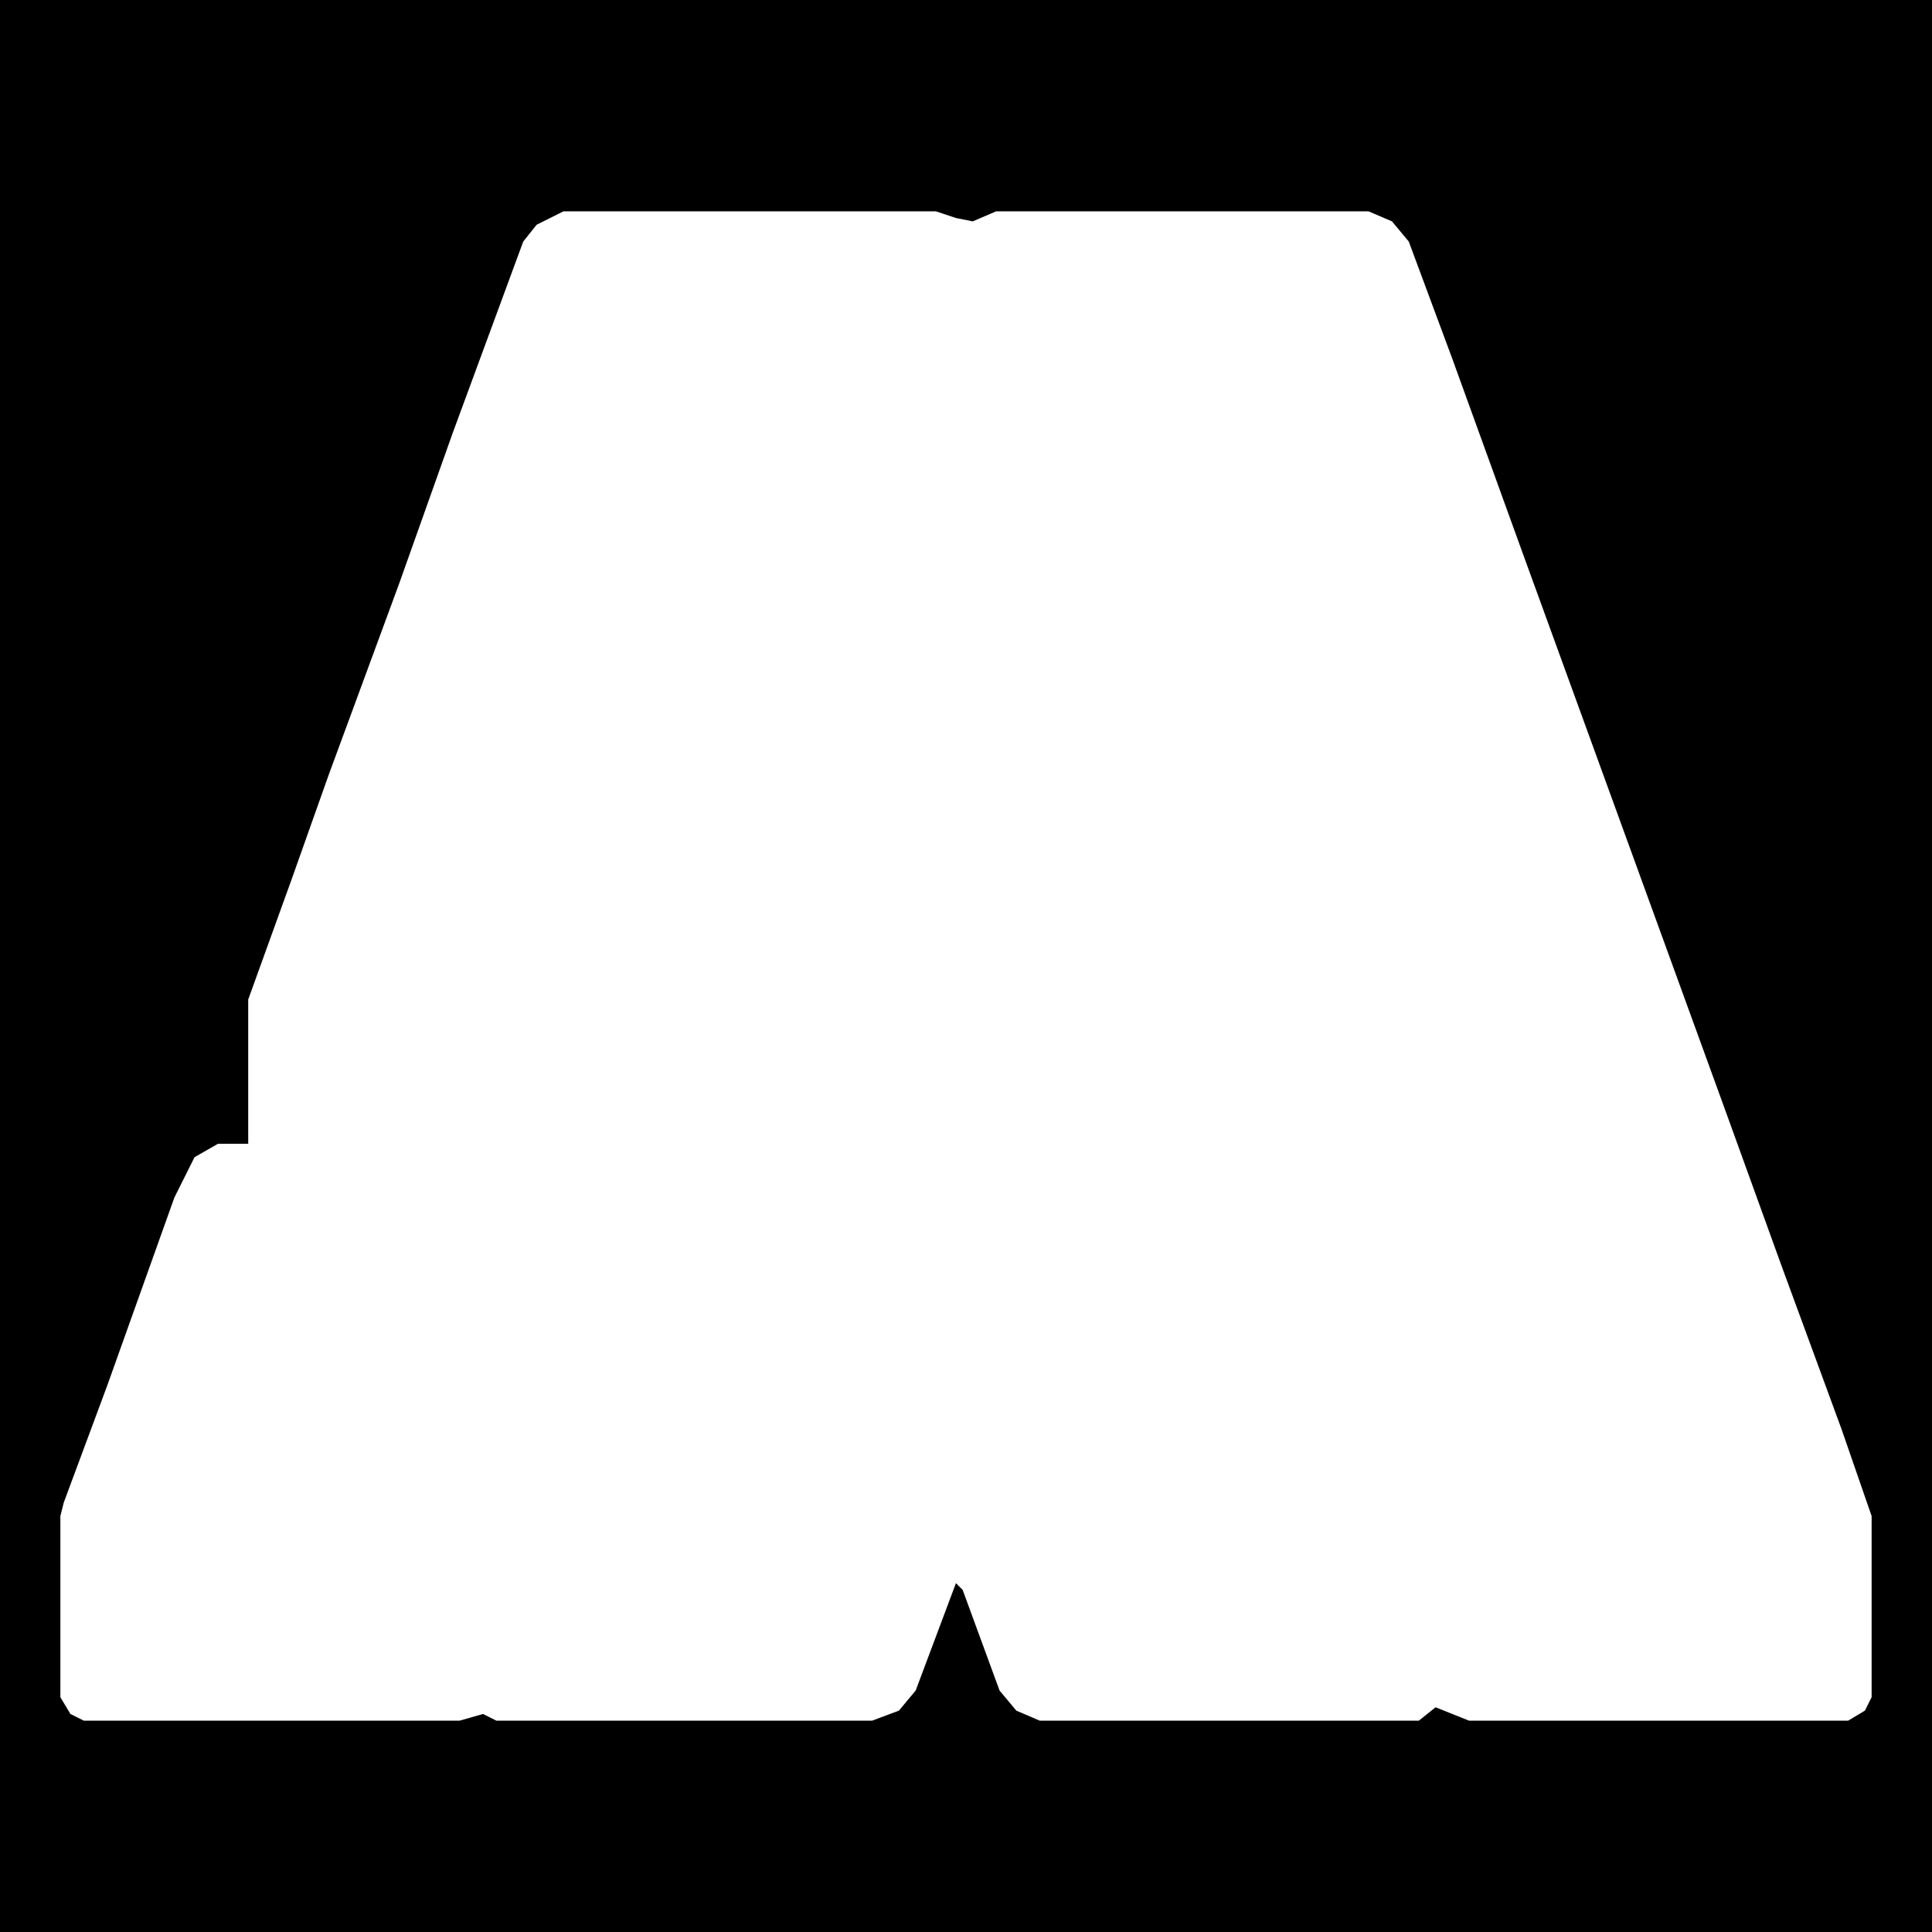
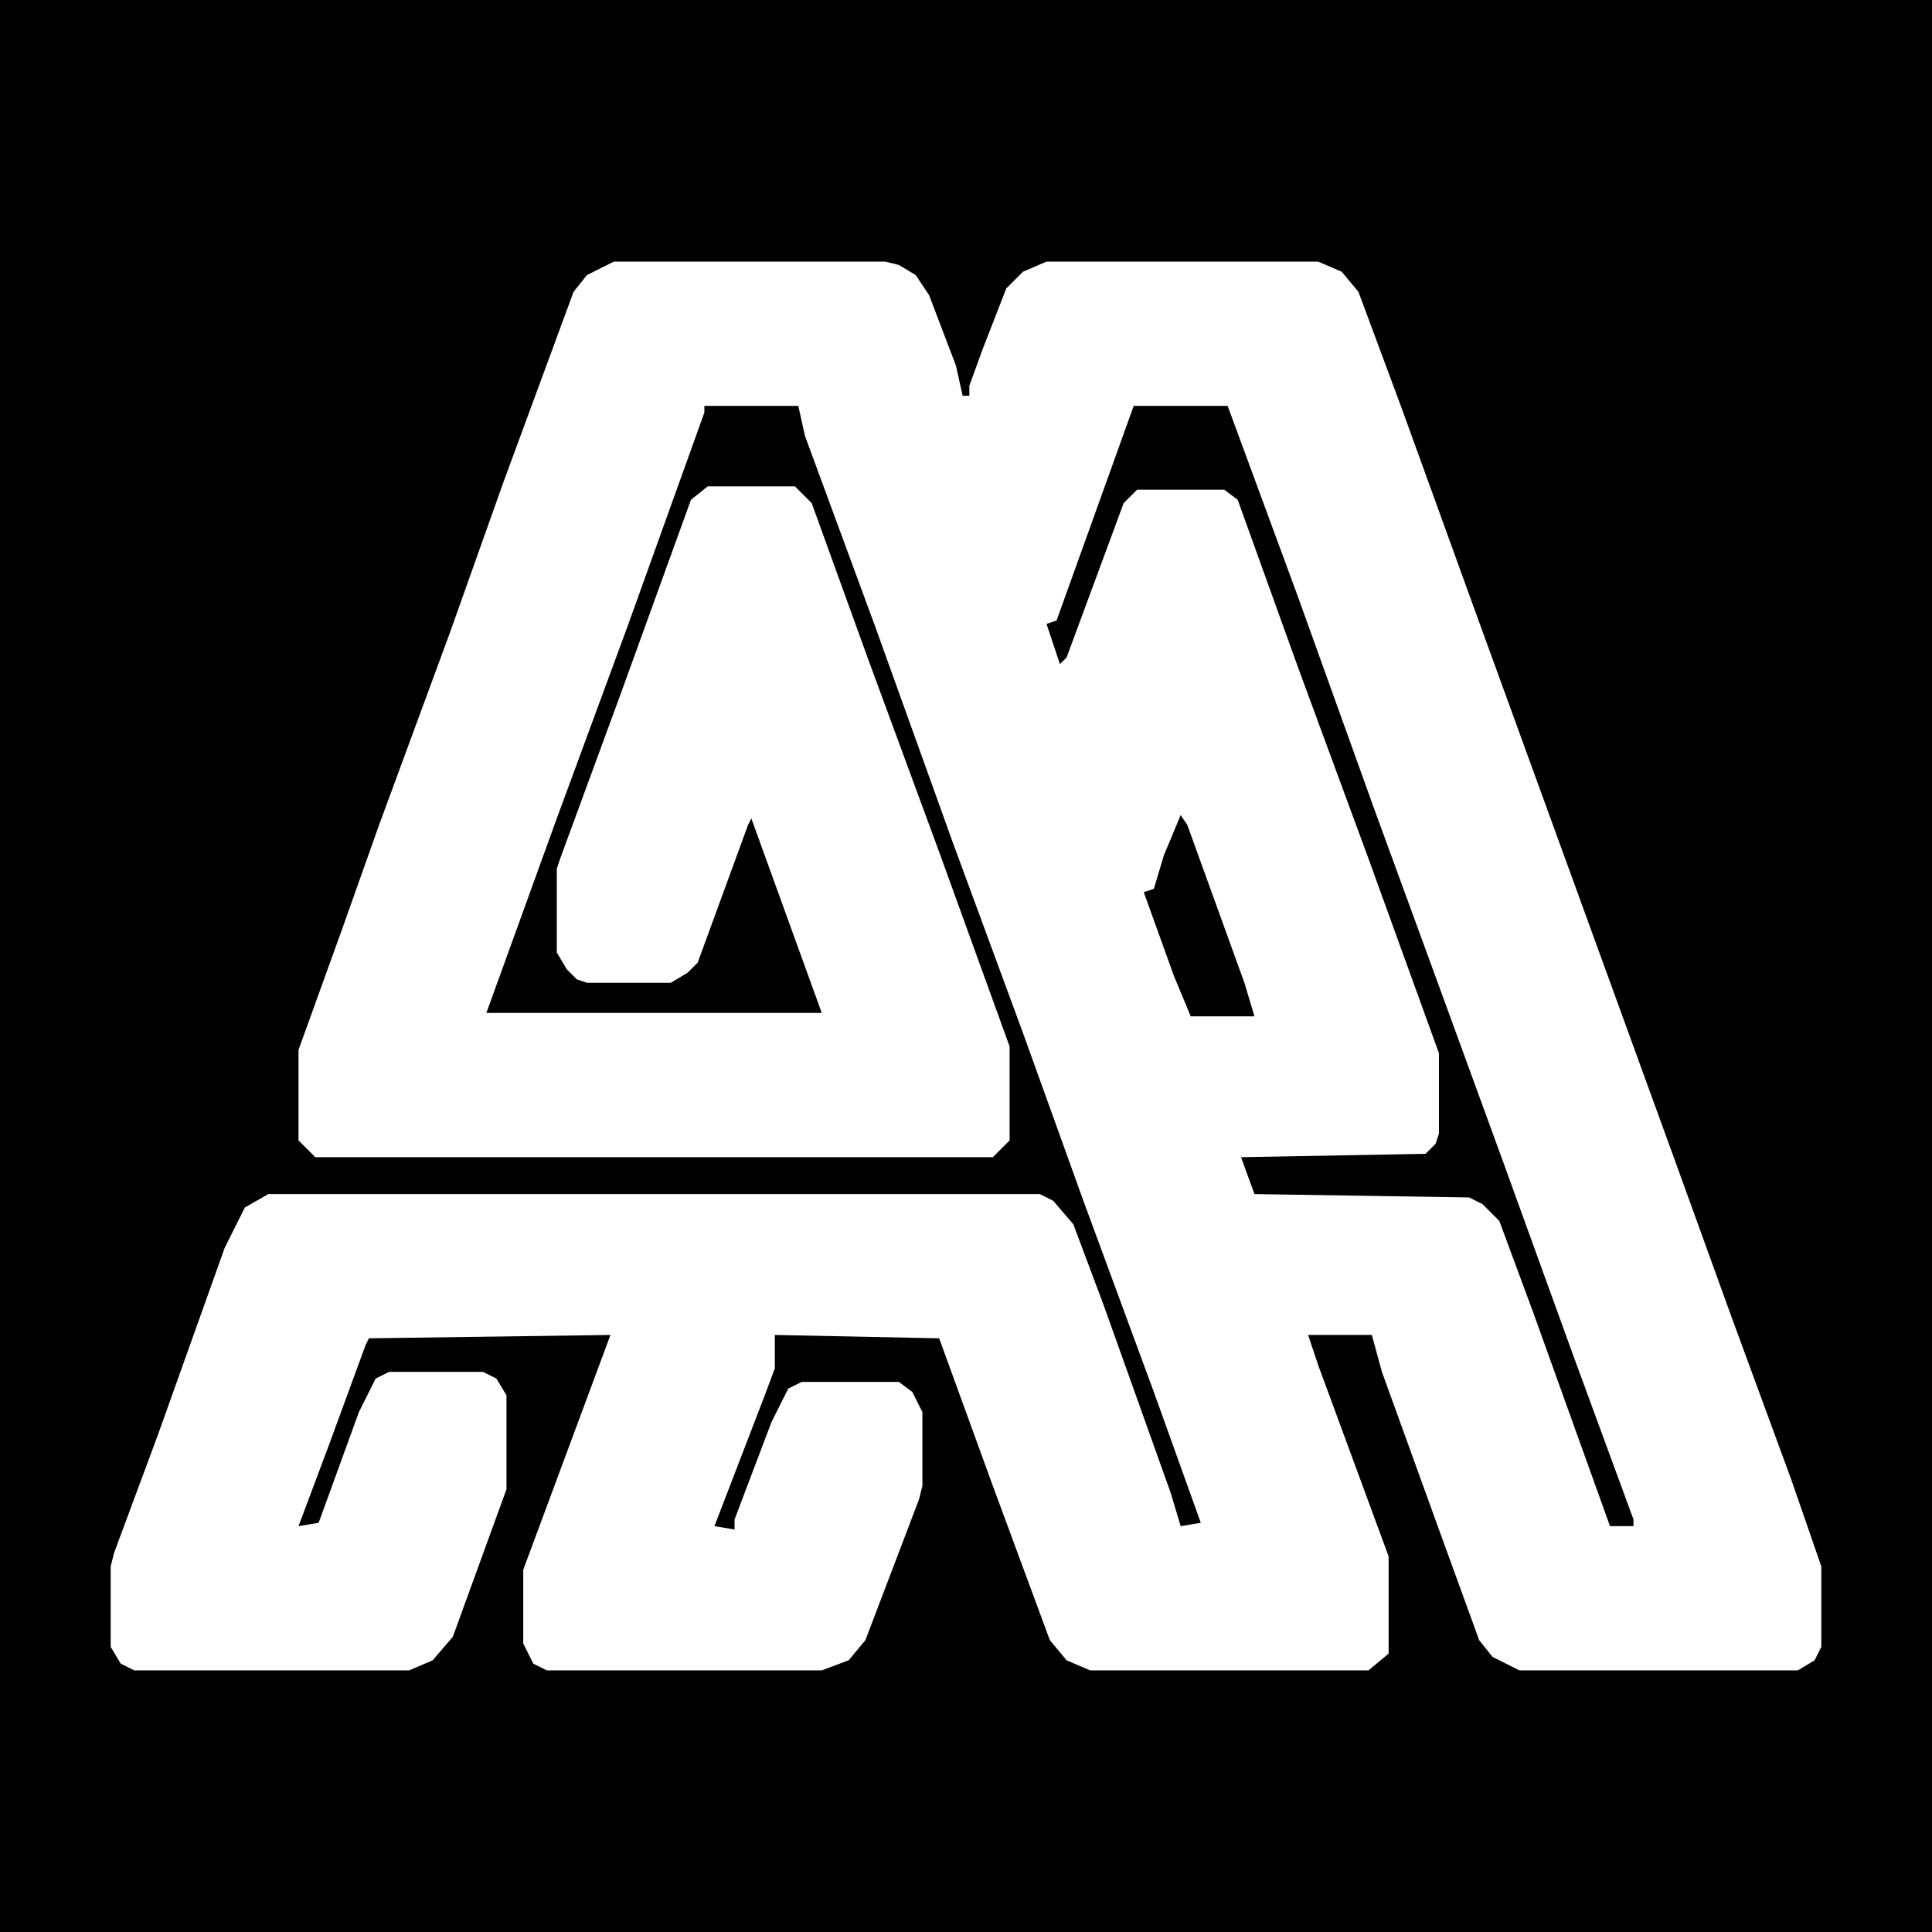
<svg xmlns="http://www.w3.org/2000/svg" version="1.1" width="576" height="576">
-   <path d="M0,0 L576,0 L576,576 L0,576 Z M168,63 L160,67 L156,72 L135,129 L119,174 L98,231 L87,262 L74,298 L74,341 L65,341 L58,345 L52,357 L32,413 L19,448 L18,452 L18,506 L21,511 L25,513 L137,513 L144,511 L148,513 L260,513 L268,510 L273,504 L285,472 L287,474 L298,504 L303,510 L310,513 L423,513 L428,509 L433,511 L438,513 L551,513 L556,510 L558,506 L558,452 L549,426 L531,377 L514,330 L494,275 L474,220 L454,165 L433,107 L420,72 L415,66 L408,63 L297,63 L290,66 L285,65 L279,63 Z " fill="#000000" transform="translate(0,0)" />
+   <path d="M0,0 L576,0 L576,576 L0,576 Z M183,78 L175,82 L171,87 L150,144 L134,189 L113,246 L102,277 L89,313 L89,340 L94,345 L296,345 L301,340 L301,312 L280,254 L259,197 L242,150 L237,145 L211,145 L206,149 L185,207 L167,256 L166,259 L166,284 L169,289 L172,292 L175,293 L200,293 L205,290 L208,287 L223,246 L224,244 L245,302 L145,302 L166,244 L187,187 L210,123 L210,121 L238,121 L240,130 L261,187 L284,251 L305,308 L323,358 L344,415 L358,454 L352,455 L349,445 L329,389 L320,365 L314,358 L310,356 L80,356 L73,360 L67,372 L47,428 L34,463 L33,467 L33,491 L36,496 L40,498 L122,498 L129,495 L135,488 L151,444 L151,416 L148,411 L144,409 L116,409 L112,411 L107,421 L95,454 L89,455 L98,431 L109,401 L110,399 L182,398 L169,433 L156,468 L156,490 L159,496 L163,498 L245,498 L253,495 L258,489 L274,447 L275,443 L275,421 L272,415 L268,412 L239,412 L235,414 L230,424 L219,453 L219,456 L213,455 L228,416 L231,408 L231,398 L280,399 L296,443 L313,489 L318,495 L325,498 L408,498 L414,493 L414,464 L393,407 L390,398 L409,398 L412,409 L429,456 L441,489 L445,494 L453,498 L536,498 L541,495 L543,491 L543,467 L534,441 L516,392 L499,345 L479,290 L459,235 L439,180 L418,122 L405,87 L400,81 L393,78 L312,78 L305,81 L300,86 L293,104 L289,115 L289,118 L287,118 L285,109 L277,88 L273,82 L268,79 L264,78 Z " fill="#000000" transform="translate(0,0)" />
+   <path d="M0,0 L28,0 L49,57 L72,121 L87,162 L110,225 L131,283 L149,332 L149,334 L142,334 L119,270 L109,243 L104,238 L100,236 L36,235 L32,224 L87,223 L90,220 L91,217 L91,193 L70,135 L49,78 L31,28 L27,25 L1,25 L-3,29 L-20,75 L-22,77 L-26,65 L-23,64 Z " fill="#000000" transform="translate(338,121)" />
+   <path d="M0,0 L2,3 L19,50 L22,60 L3,60 L-2,48 L-11,23 L-8,22 L-5,12 Z " fill="#000000" transform="translate(352,243)" />
</svg>
